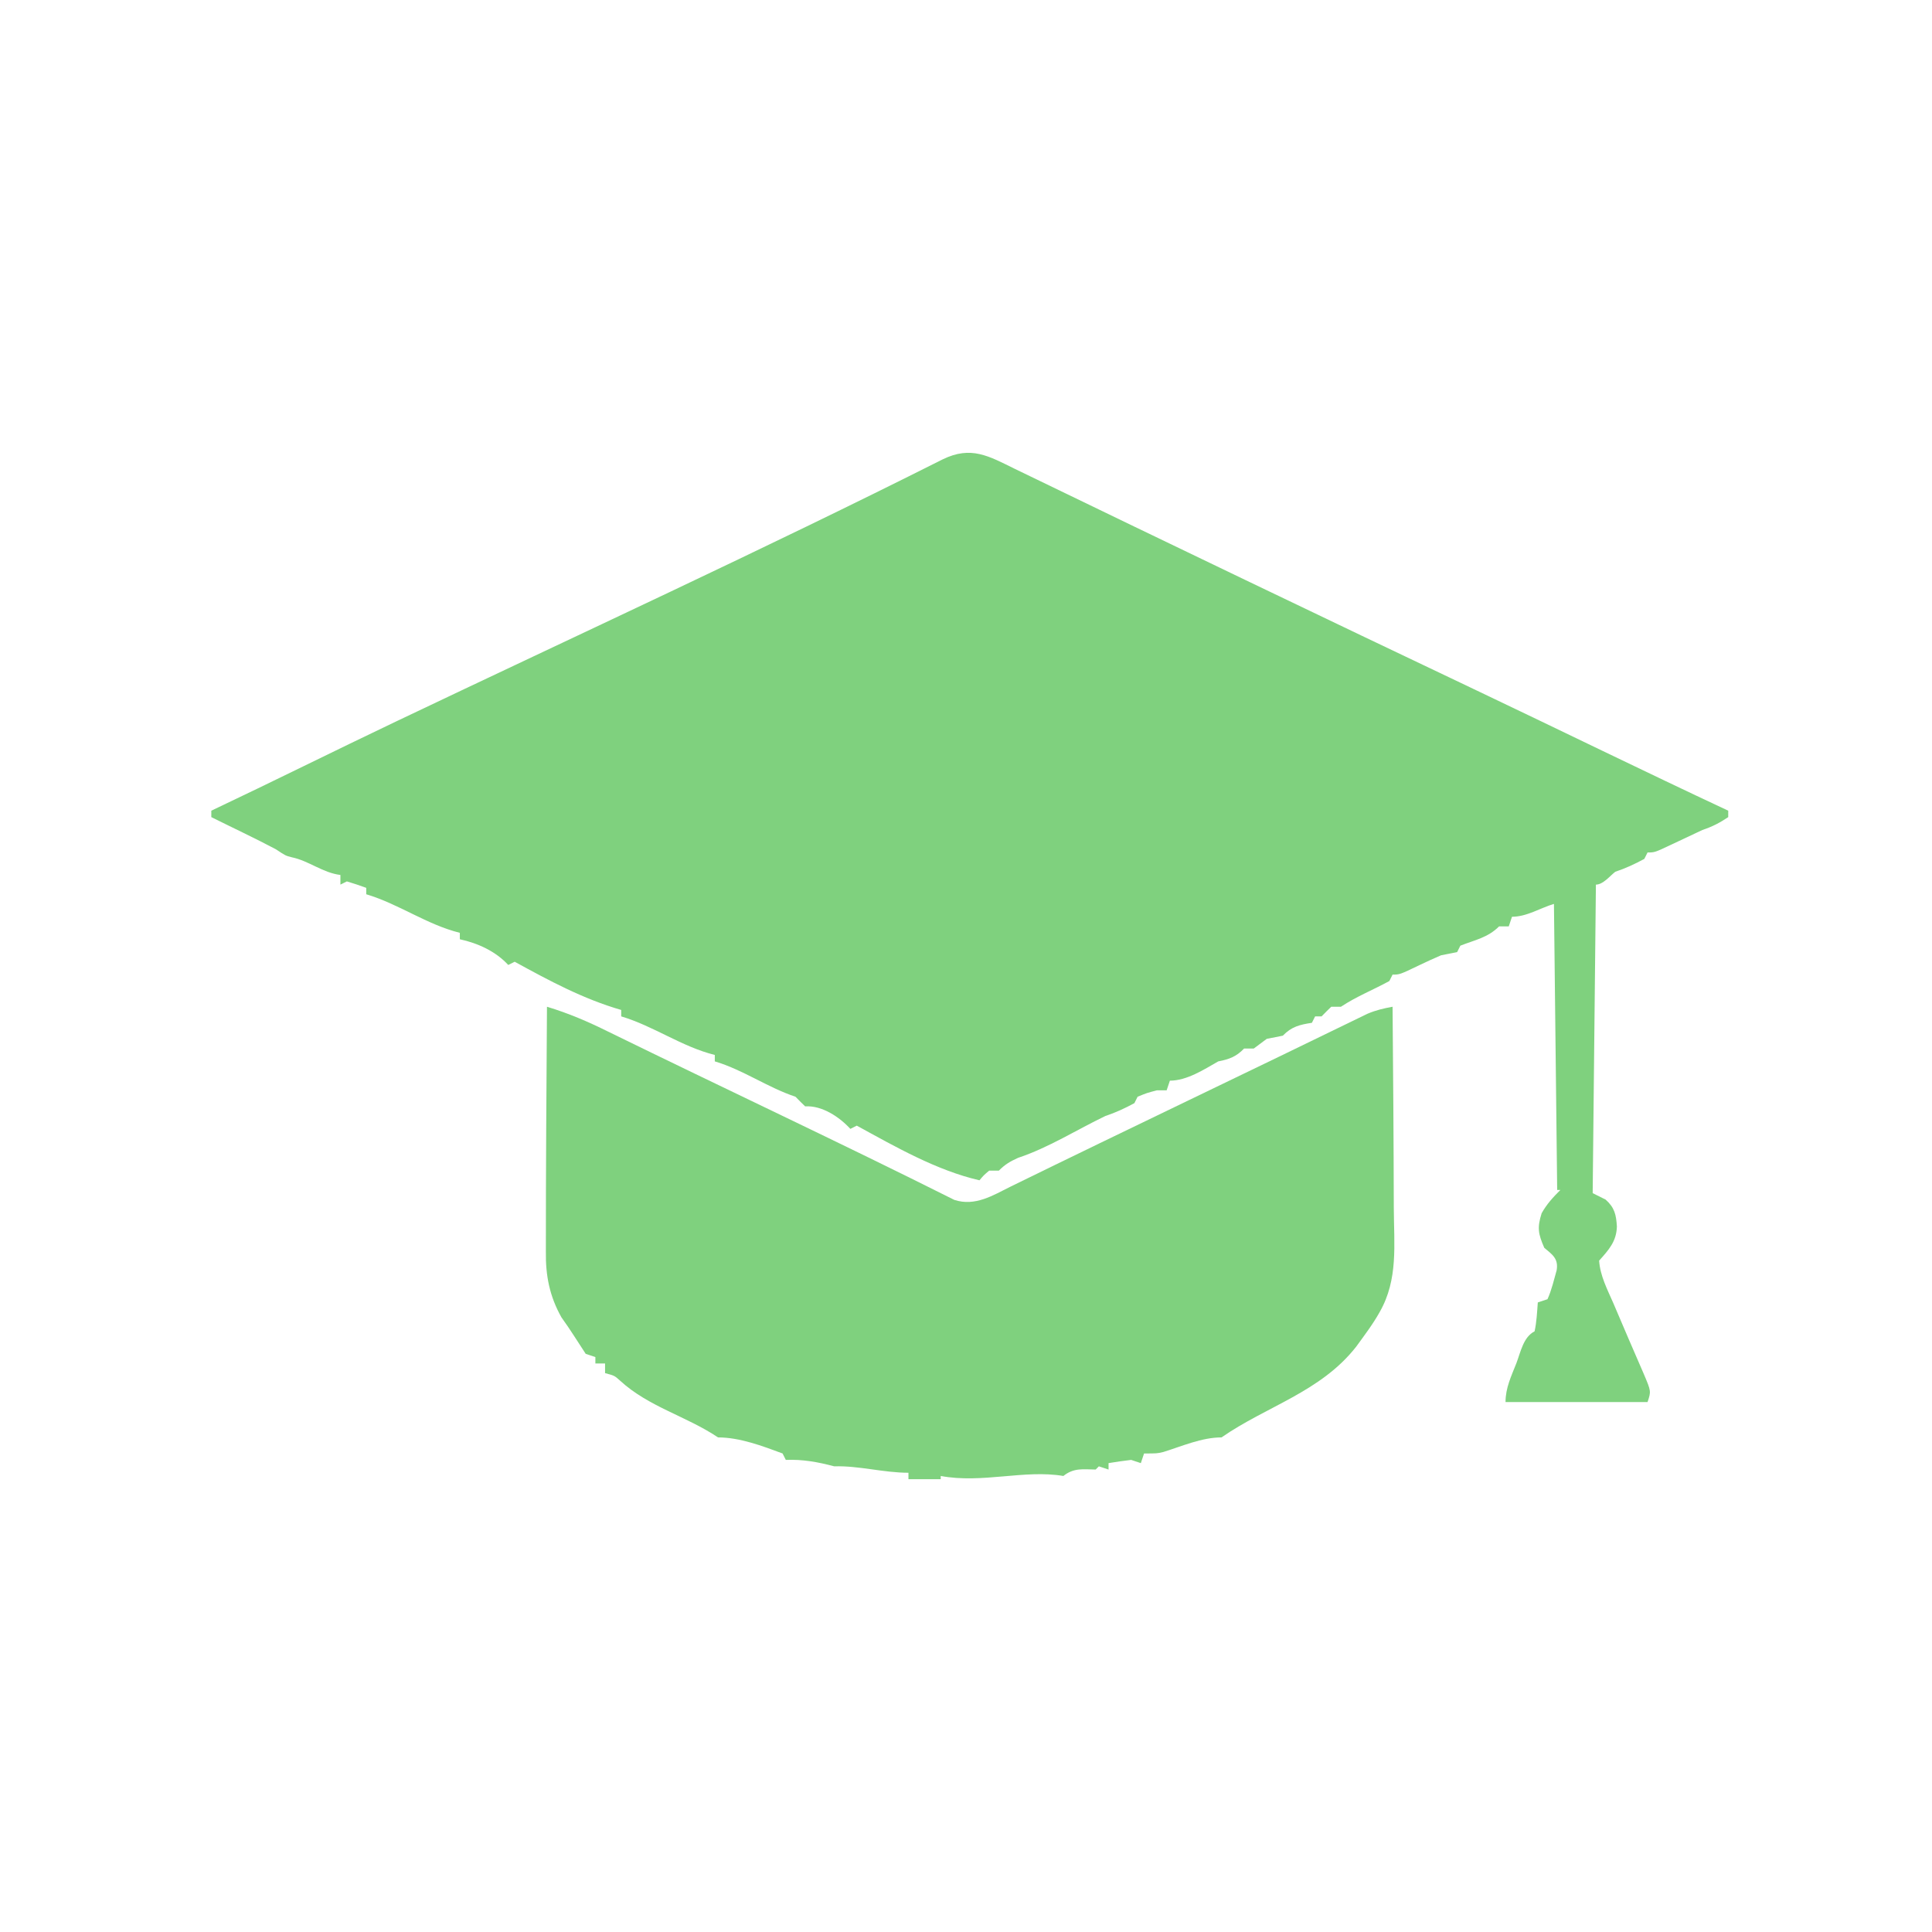
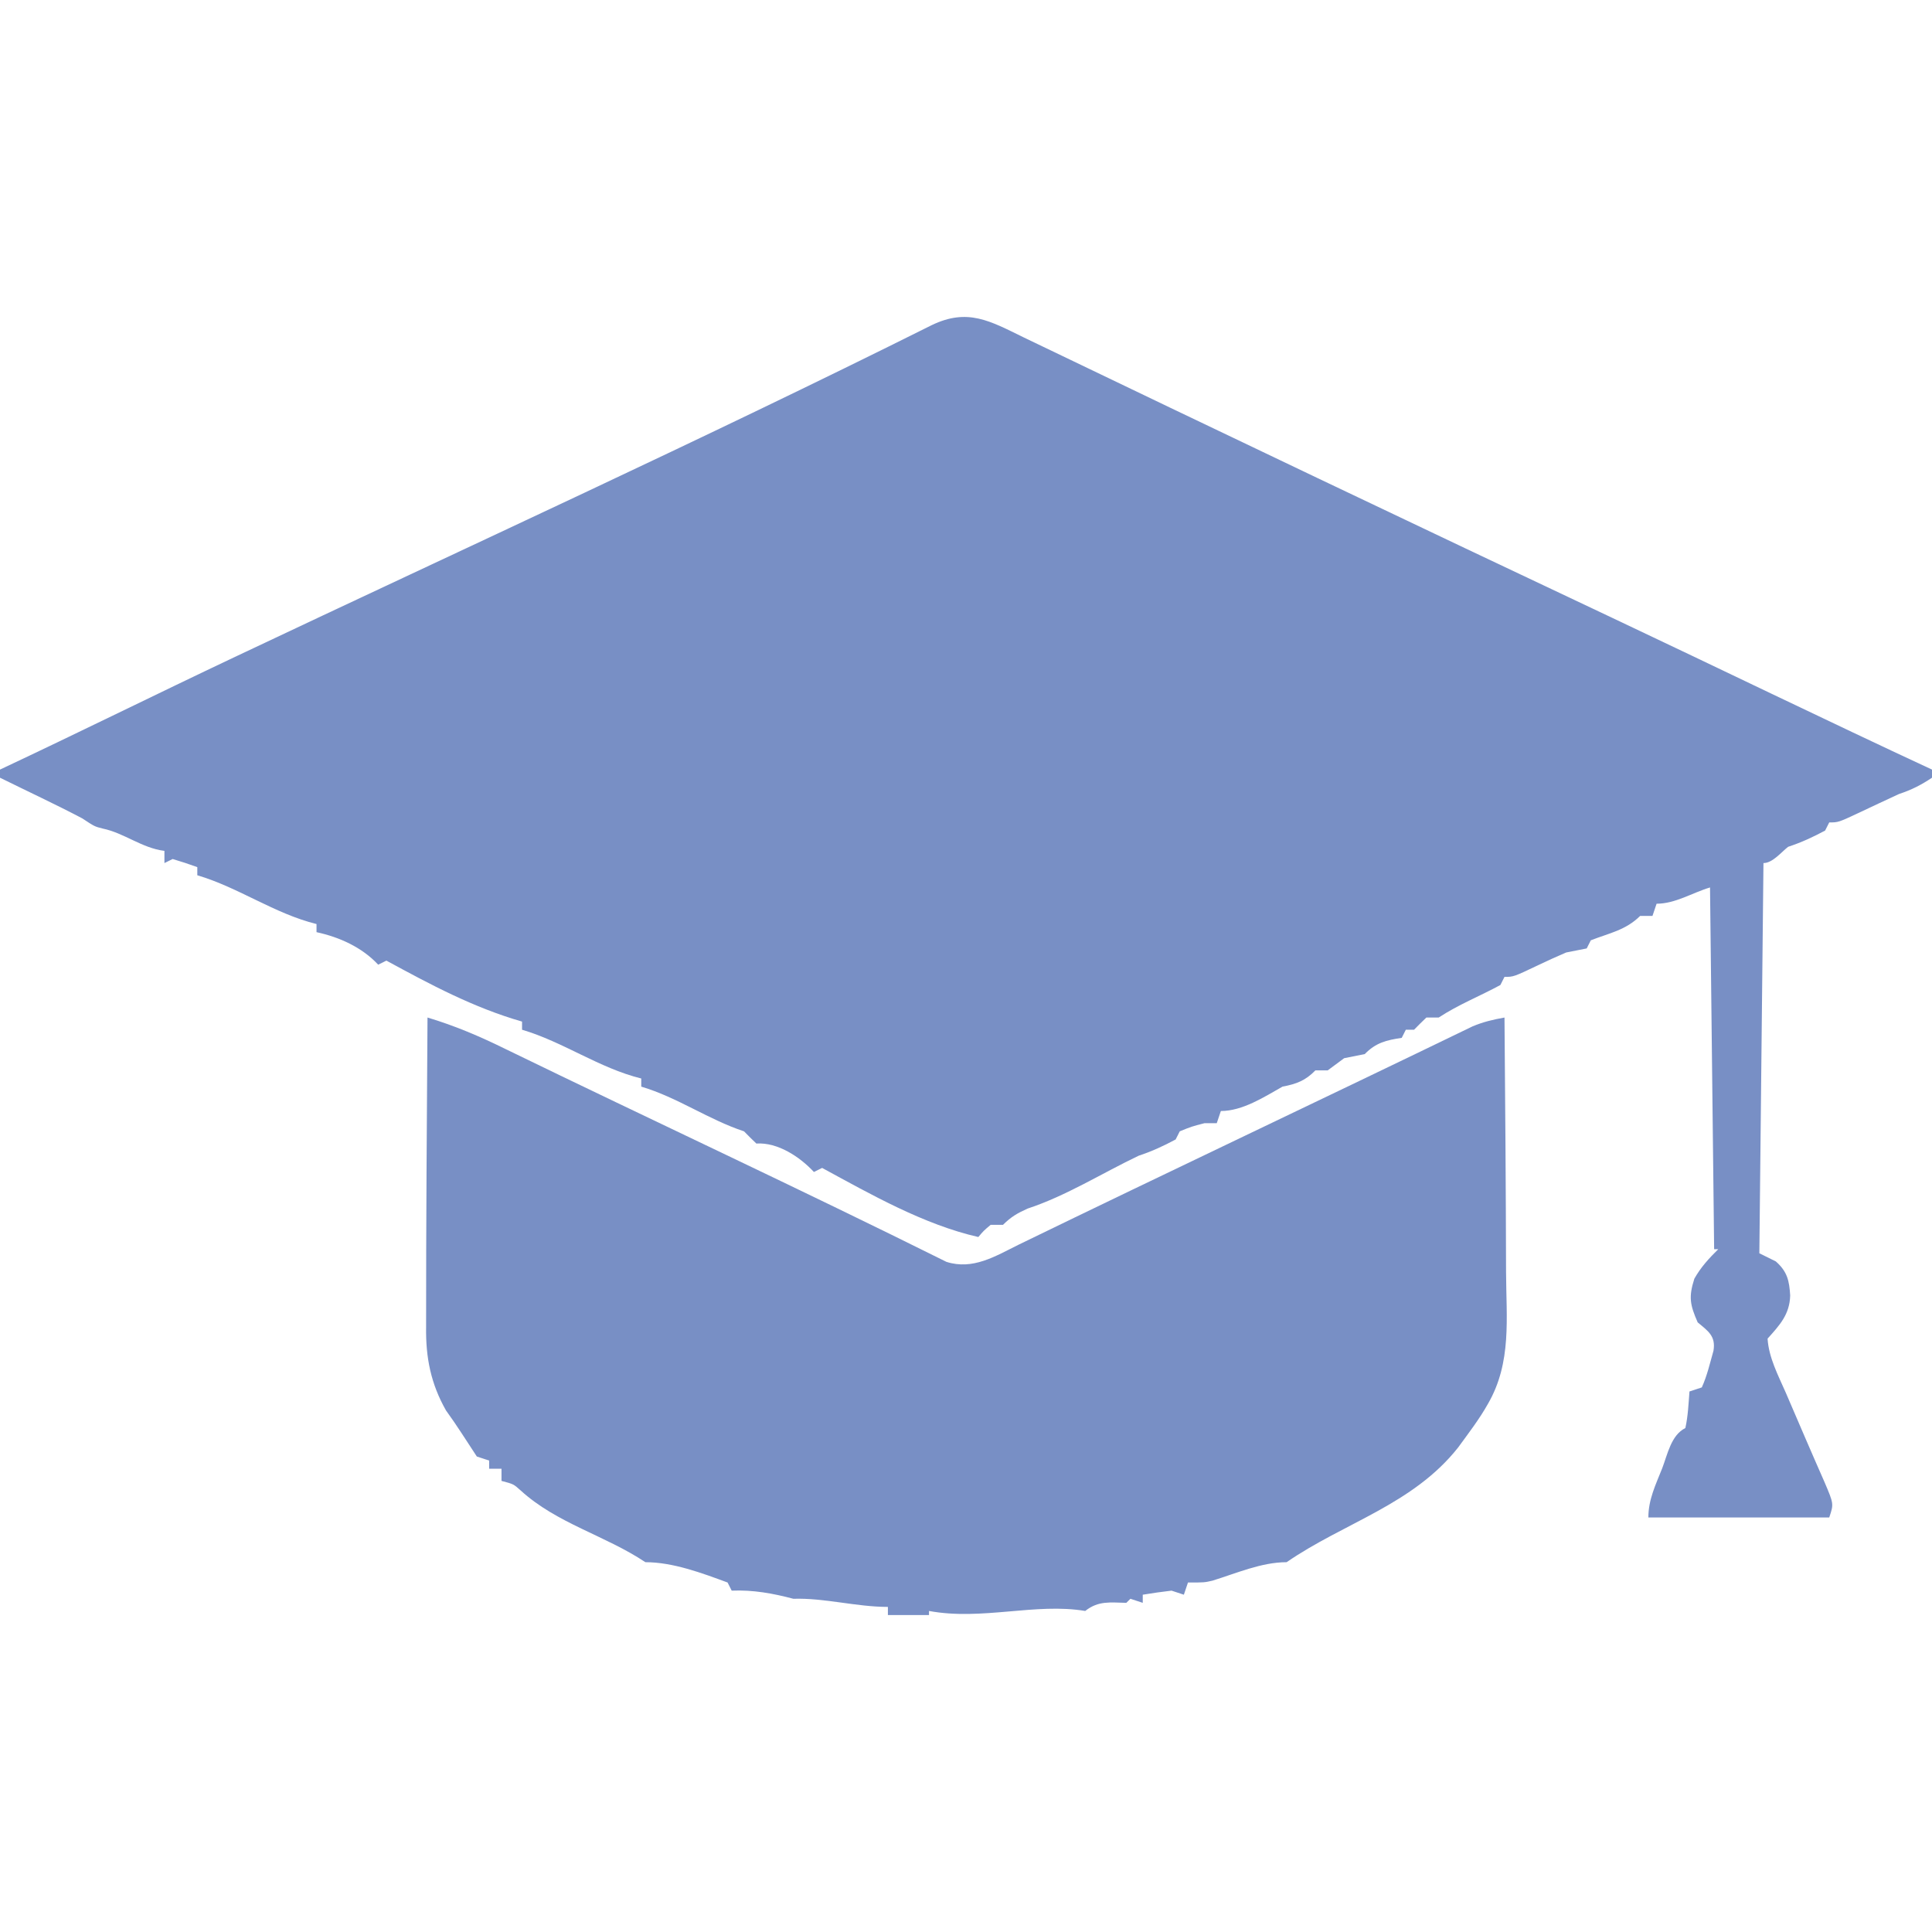
<svg xmlns="http://www.w3.org/2000/svg" width="256" height="256" viewBox="0 0 256 256" fill="none">
-   <path d="M134.514 62.147C154.881 72.012 175.287 81.803 195.726 91.519C206.827 96.8 217.866 102.21 229 107.421C229 107.702 229 107.983 229 108.273C227.871 109.032 226.874 109.546 225.579 109.976C224.2 110.615 222.827 111.263 221.457 111.918C219.256 112.957 219.256 112.957 218.309 112.957C218.167 113.238 218.026 113.519 217.881 113.809C216.613 114.495 215.401 115.058 214.032 115.513C213.308 116.079 212.414 117.216 211.466 117.216C211.325 130.707 211.184 144.198 211.038 158.098C211.603 158.38 212.167 158.661 212.749 158.95C213.949 160.017 214.152 160.971 214.246 162.517C214.197 164.51 213.141 165.64 211.894 167.042C212.018 169.035 212.993 170.876 213.781 172.688C215.119 175.819 216.45 178.955 217.818 182.074C218.785 184.357 218.785 184.357 218.309 185.779C212.099 185.779 205.889 185.779 199.491 185.779C199.491 183.893 200.25 182.357 200.935 180.616C201.491 179.153 201.859 177.148 203.34 176.41C203.617 175.155 203.669 173.858 203.768 172.578C204.191 172.437 204.615 172.297 205.051 172.152C205.609 170.914 205.898 169.612 206.266 168.311C206.52 166.774 205.708 166.25 204.623 165.338C203.824 163.503 203.664 162.685 204.276 160.76C204.957 159.545 205.788 158.642 206.762 157.673C206.621 157.673 206.479 157.673 206.334 157.673C206.122 138.911 206.122 138.911 205.906 119.771C204.043 120.332 202.302 121.475 200.347 121.475C200.206 121.896 200.065 122.318 199.919 122.752C199.496 122.752 199.072 122.752 198.636 122.752C197.129 124.257 195.421 124.551 193.504 125.307C193.363 125.588 193.222 125.869 193.077 126.159C192.364 126.302 191.651 126.444 190.938 126.585C189.976 126.999 189.023 127.435 188.078 127.889C185.468 129.14 185.468 129.14 184.523 129.14C184.382 129.421 184.241 129.702 184.096 129.992C181.971 131.154 179.704 132.055 177.681 133.399C177.257 133.399 176.834 133.399 176.398 133.399C175.962 133.816 175.533 134.241 175.115 134.676C174.833 134.676 174.55 134.676 174.26 134.676C174.118 134.957 173.977 135.238 173.832 135.528C172.245 135.768 171.138 136.031 169.983 137.231C169.271 137.377 168.558 137.519 167.845 137.657C167.27 138.078 166.7 138.503 166.134 138.935C165.711 138.935 165.287 138.935 164.851 138.935C163.833 139.995 162.887 140.362 161.43 140.638C159.526 141.721 157.271 143.193 155.015 143.193C154.874 143.615 154.733 144.037 154.587 144.471C154.164 144.471 153.74 144.471 153.304 144.471C151.971 144.819 151.971 144.819 150.738 145.323C150.597 145.604 150.456 145.885 150.311 146.174C149.043 146.86 147.831 147.423 146.462 147.878C142.665 149.702 138.923 152.083 134.915 153.414C133.836 153.902 133.197 154.273 132.349 155.117C131.926 155.117 131.502 155.117 131.066 155.117C130.344 155.73 130.344 155.73 129.783 156.395C124.112 155.092 118.629 151.947 113.532 149.155C113.25 149.296 112.967 149.436 112.677 149.581C111.218 147.997 108.92 146.458 106.689 146.6C106.253 146.184 105.825 145.757 105.406 145.323C101.702 144.093 98.486 141.764 94.715 140.638C94.715 140.357 94.715 140.076 94.715 139.787C90.316 138.69 86.639 135.967 82.313 134.676C82.313 134.395 82.313 134.114 82.313 133.824C77.254 132.359 72.785 129.948 68.2 127.437C67.918 127.577 67.635 127.718 67.345 127.862C65.672 126.047 63.323 124.978 60.93 124.456C60.93 124.175 60.93 123.893 60.93 123.604C56.531 122.507 52.854 119.784 48.528 118.494C48.528 118.212 48.528 117.931 48.528 117.642C47.682 117.331 46.825 117.048 45.962 116.79C45.679 116.931 45.397 117.071 45.106 117.216C45.106 116.794 45.106 116.373 45.106 115.938C42.748 115.645 40.934 114.064 38.666 113.596C37.836 113.383 37.836 113.383 36.553 112.532C33.742 111.041 30.848 109.693 28 108.273C28 107.992 28 107.711 28 107.421C36.181 103.549 44.278 99.507 52.448 95.614C76.619 84.093 101.003 72.895 124.924 60.861C128.667 59.044 130.979 60.407 134.514 62.147Z" fill="#7fd17e" />
-   <path d="M72.477 133.399C75.311 134.253 77.918 135.372 80.565 136.686C95.843 144.167 111.257 151.375 126.463 158.997C129.21 159.878 131.532 158.418 133.951 157.21C149.668 149.514 165.474 142.001 181.201 134.326C182.324 133.851 183.329 133.617 184.523 133.399C184.599 142.286 184.667 151.176 184.686 160.064C184.705 164.892 185.296 169.526 182.813 173.855C181.91 175.482 180.782 176.948 179.692 178.455C174.994 184.44 167.834 186.316 161.857 190.464C159.246 190.464 156.629 191.627 154.145 192.398C153.304 192.593 153.304 192.593 151.594 192.593C151.452 193.015 151.311 193.436 151.166 193.871C150.743 193.73 150.319 193.59 149.883 193.445C148.882 193.563 147.883 193.703 146.889 193.871C146.889 194.152 146.889 194.433 146.889 194.722C146.466 194.582 146.043 194.441 145.606 194.297C145.465 194.437 145.324 194.578 145.179 194.722C143.513 194.692 142.282 194.474 140.902 195.574C135.731 194.698 130.161 196.603 124.651 195.574C124.651 195.715 124.651 195.855 124.651 196C123.24 196 121.829 196 120.374 196C120.374 195.719 120.374 195.438 120.374 195.148C117.06 195.148 113.804 194.195 110.538 194.297C108.402 193.729 106.356 193.352 104.123 193.445C103.982 193.164 103.841 192.883 103.696 192.593C101.026 191.602 98.016 190.464 95.143 190.464C90.956 187.652 85.923 186.408 82.162 182.943C81.426 182.279 81.426 182.279 80.174 181.947C80.174 181.525 80.174 181.103 80.174 180.669C79.751 180.669 79.328 180.669 78.891 180.669C78.891 180.388 78.891 180.107 78.891 179.817C78.468 179.677 78.045 179.536 77.609 179.391C76.541 177.772 75.543 176.142 74.401 174.567C72.819 171.761 72.286 169.025 72.331 165.839C72.325 155.026 72.407 144.211 72.477 133.399Z" fill="#7fd17e" />
+   <path d="M135.66 44.715C161.599 57.192 187.59 69.575 213.621 81.863C227.759 88.541 241.819 95.383 256 101.974C256 102.329 256 102.685 256 103.051C254.563 104.011 253.292 104.662 251.643 105.205C249.887 106.013 248.138 106.832 246.393 107.662C243.589 108.975 243.589 108.975 242.383 108.975C242.203 109.331 242.023 109.686 241.838 110.053C240.224 110.92 238.68 111.632 236.936 112.207C236.014 112.923 234.875 114.361 233.668 114.361C233.488 131.424 233.309 148.486 233.123 166.066C233.842 166.421 234.561 166.777 235.302 167.143C236.831 168.493 237.089 169.698 237.209 171.654C237.146 174.174 235.802 175.603 234.213 177.376C234.372 179.897 235.613 182.226 236.617 184.517C238.321 188.477 240.016 192.443 241.758 196.388C242.989 199.275 242.989 199.275 242.383 201.074C234.474 201.074 226.565 201.074 218.417 201.074C218.417 198.689 219.383 196.745 220.255 194.544C220.964 192.694 221.432 190.158 223.319 189.225C223.672 187.637 223.738 185.997 223.864 184.378C224.403 184.2 224.942 184.022 225.498 183.839C226.209 182.274 226.576 180.627 227.045 178.981C227.369 177.038 226.334 176.374 224.953 175.222C223.935 172.901 223.731 171.867 224.511 169.432C225.378 167.895 226.437 166.753 227.677 165.527C227.497 165.527 227.317 165.527 227.132 165.527C226.862 141.8 226.862 141.8 226.587 117.593C224.214 118.302 221.997 119.747 219.506 119.747C219.327 120.28 219.147 120.814 218.962 121.363C218.422 121.363 217.883 121.363 217.328 121.363C215.408 123.266 213.233 123.638 210.791 124.595C210.612 124.95 210.432 125.305 210.247 125.672C209.339 125.853 208.431 126.032 207.523 126.21C206.298 126.734 205.084 127.286 203.881 127.86C200.557 129.442 200.557 129.442 199.353 129.442C199.173 129.797 198.994 130.153 198.809 130.519C196.102 131.989 193.216 133.129 190.638 134.828C190.099 134.828 189.56 134.828 189.004 134.828C188.449 135.355 187.903 135.894 187.37 136.443C187.011 136.443 186.651 136.443 186.281 136.443C186.101 136.799 185.921 137.154 185.736 137.521C183.715 137.825 182.306 138.157 180.834 139.675C179.927 139.859 179.019 140.038 178.111 140.214C177.379 140.745 176.652 141.283 175.932 141.829C175.393 141.829 174.853 141.829 174.298 141.829C173.001 143.17 171.796 143.634 169.94 143.984C167.516 145.354 164.644 147.215 161.77 147.215C161.59 147.748 161.411 148.282 161.226 148.831C160.686 148.831 160.147 148.831 159.591 148.831C157.894 149.271 157.894 149.271 156.323 149.908C156.144 150.264 155.964 150.619 155.779 150.985C154.164 151.853 152.62 152.565 150.877 153.14C146.041 155.446 141.276 158.459 136.17 160.141C134.796 160.759 133.983 161.227 132.902 162.296C132.363 162.296 131.824 162.296 131.268 162.296C130.349 163.07 130.349 163.07 129.634 163.911C122.412 162.263 115.428 158.286 108.936 154.755C108.577 154.933 108.217 155.111 107.847 155.294C105.989 153.29 103.062 151.344 100.221 151.524C99.665 150.997 99.121 150.458 98.587 149.908C93.869 148.353 89.773 145.408 84.97 143.984C84.97 143.628 84.97 143.273 84.97 142.906C79.368 141.52 74.684 138.075 69.174 136.443C69.174 136.088 69.174 135.733 69.174 135.366C62.732 133.513 57.04 130.463 51.2 127.287C50.84 127.465 50.481 127.643 50.111 127.826C47.98 125.529 44.989 124.178 41.94 123.517C41.94 123.162 41.94 122.806 41.94 122.44C36.338 121.054 31.655 117.609 26.145 115.977C26.145 115.622 26.145 115.266 26.145 114.9C25.068 114.506 23.977 114.149 22.877 113.823C22.517 114.001 22.158 114.178 21.787 114.361C21.787 113.828 21.787 113.295 21.787 112.746C18.783 112.374 16.473 110.375 13.585 109.783C12.528 109.514 12.528 109.514 10.894 108.437C7.313 106.551 3.627 104.846 0 103.051C0 102.696 0 102.34 0 101.974C10.42 97.077 20.732 91.965 31.138 87.041C61.923 72.471 92.978 58.308 123.445 43.089C128.212 40.791 131.158 42.514 135.66 44.715Z" fill="#788FC5" />
+   <path d="M56.647 134.828C60.257 135.908 63.577 137.324 66.949 138.985C86.406 148.446 106.039 157.562 125.406 167.202C128.905 168.316 131.862 166.469 134.943 164.942C154.96 155.208 175.091 145.708 195.121 136C196.551 135.399 197.832 135.103 199.353 134.828C199.45 146.068 199.536 157.311 199.56 168.552C199.584 174.658 200.337 180.518 197.174 185.993C196.024 188.051 194.588 189.905 193.2 191.811C187.217 199.38 178.097 201.753 170.485 206.998C167.159 206.998 163.826 208.469 160.663 209.444C159.591 209.691 159.591 209.691 157.413 209.691C157.233 210.225 157.053 210.758 156.868 211.307C156.329 211.129 155.79 210.952 155.234 210.768C153.959 210.918 152.687 211.095 151.421 211.307C151.421 211.663 151.421 212.018 151.421 212.384C150.882 212.207 150.343 212.029 149.787 211.846C149.607 212.023 149.428 212.201 149.243 212.384C147.122 212.345 145.553 212.07 143.796 213.461C137.21 212.353 130.116 214.763 123.098 213.461C123.098 213.639 123.098 213.817 123.098 214C121.3 214 119.503 214 117.651 214C117.651 213.645 117.651 213.289 117.651 212.923C113.43 212.923 109.283 211.718 105.123 211.846C102.403 211.128 99.796 210.651 96.953 210.768C96.773 210.413 96.594 210.058 96.409 209.691C93.008 208.437 89.174 206.998 85.515 206.998C80.183 203.442 73.772 201.869 68.983 197.487C68.045 196.646 68.045 196.646 66.451 196.227C66.451 195.693 66.451 195.16 66.451 194.611C65.912 194.611 65.373 194.611 64.817 194.611C64.817 194.255 64.817 193.9 64.817 193.534C64.278 193.356 63.739 193.178 63.183 192.995C61.823 190.947 60.552 188.886 59.098 186.894C57.083 183.345 56.404 179.885 56.461 175.855C56.454 162.18 56.559 148.502 56.647 134.828Z" fill="#788FC5" />
</svg>
